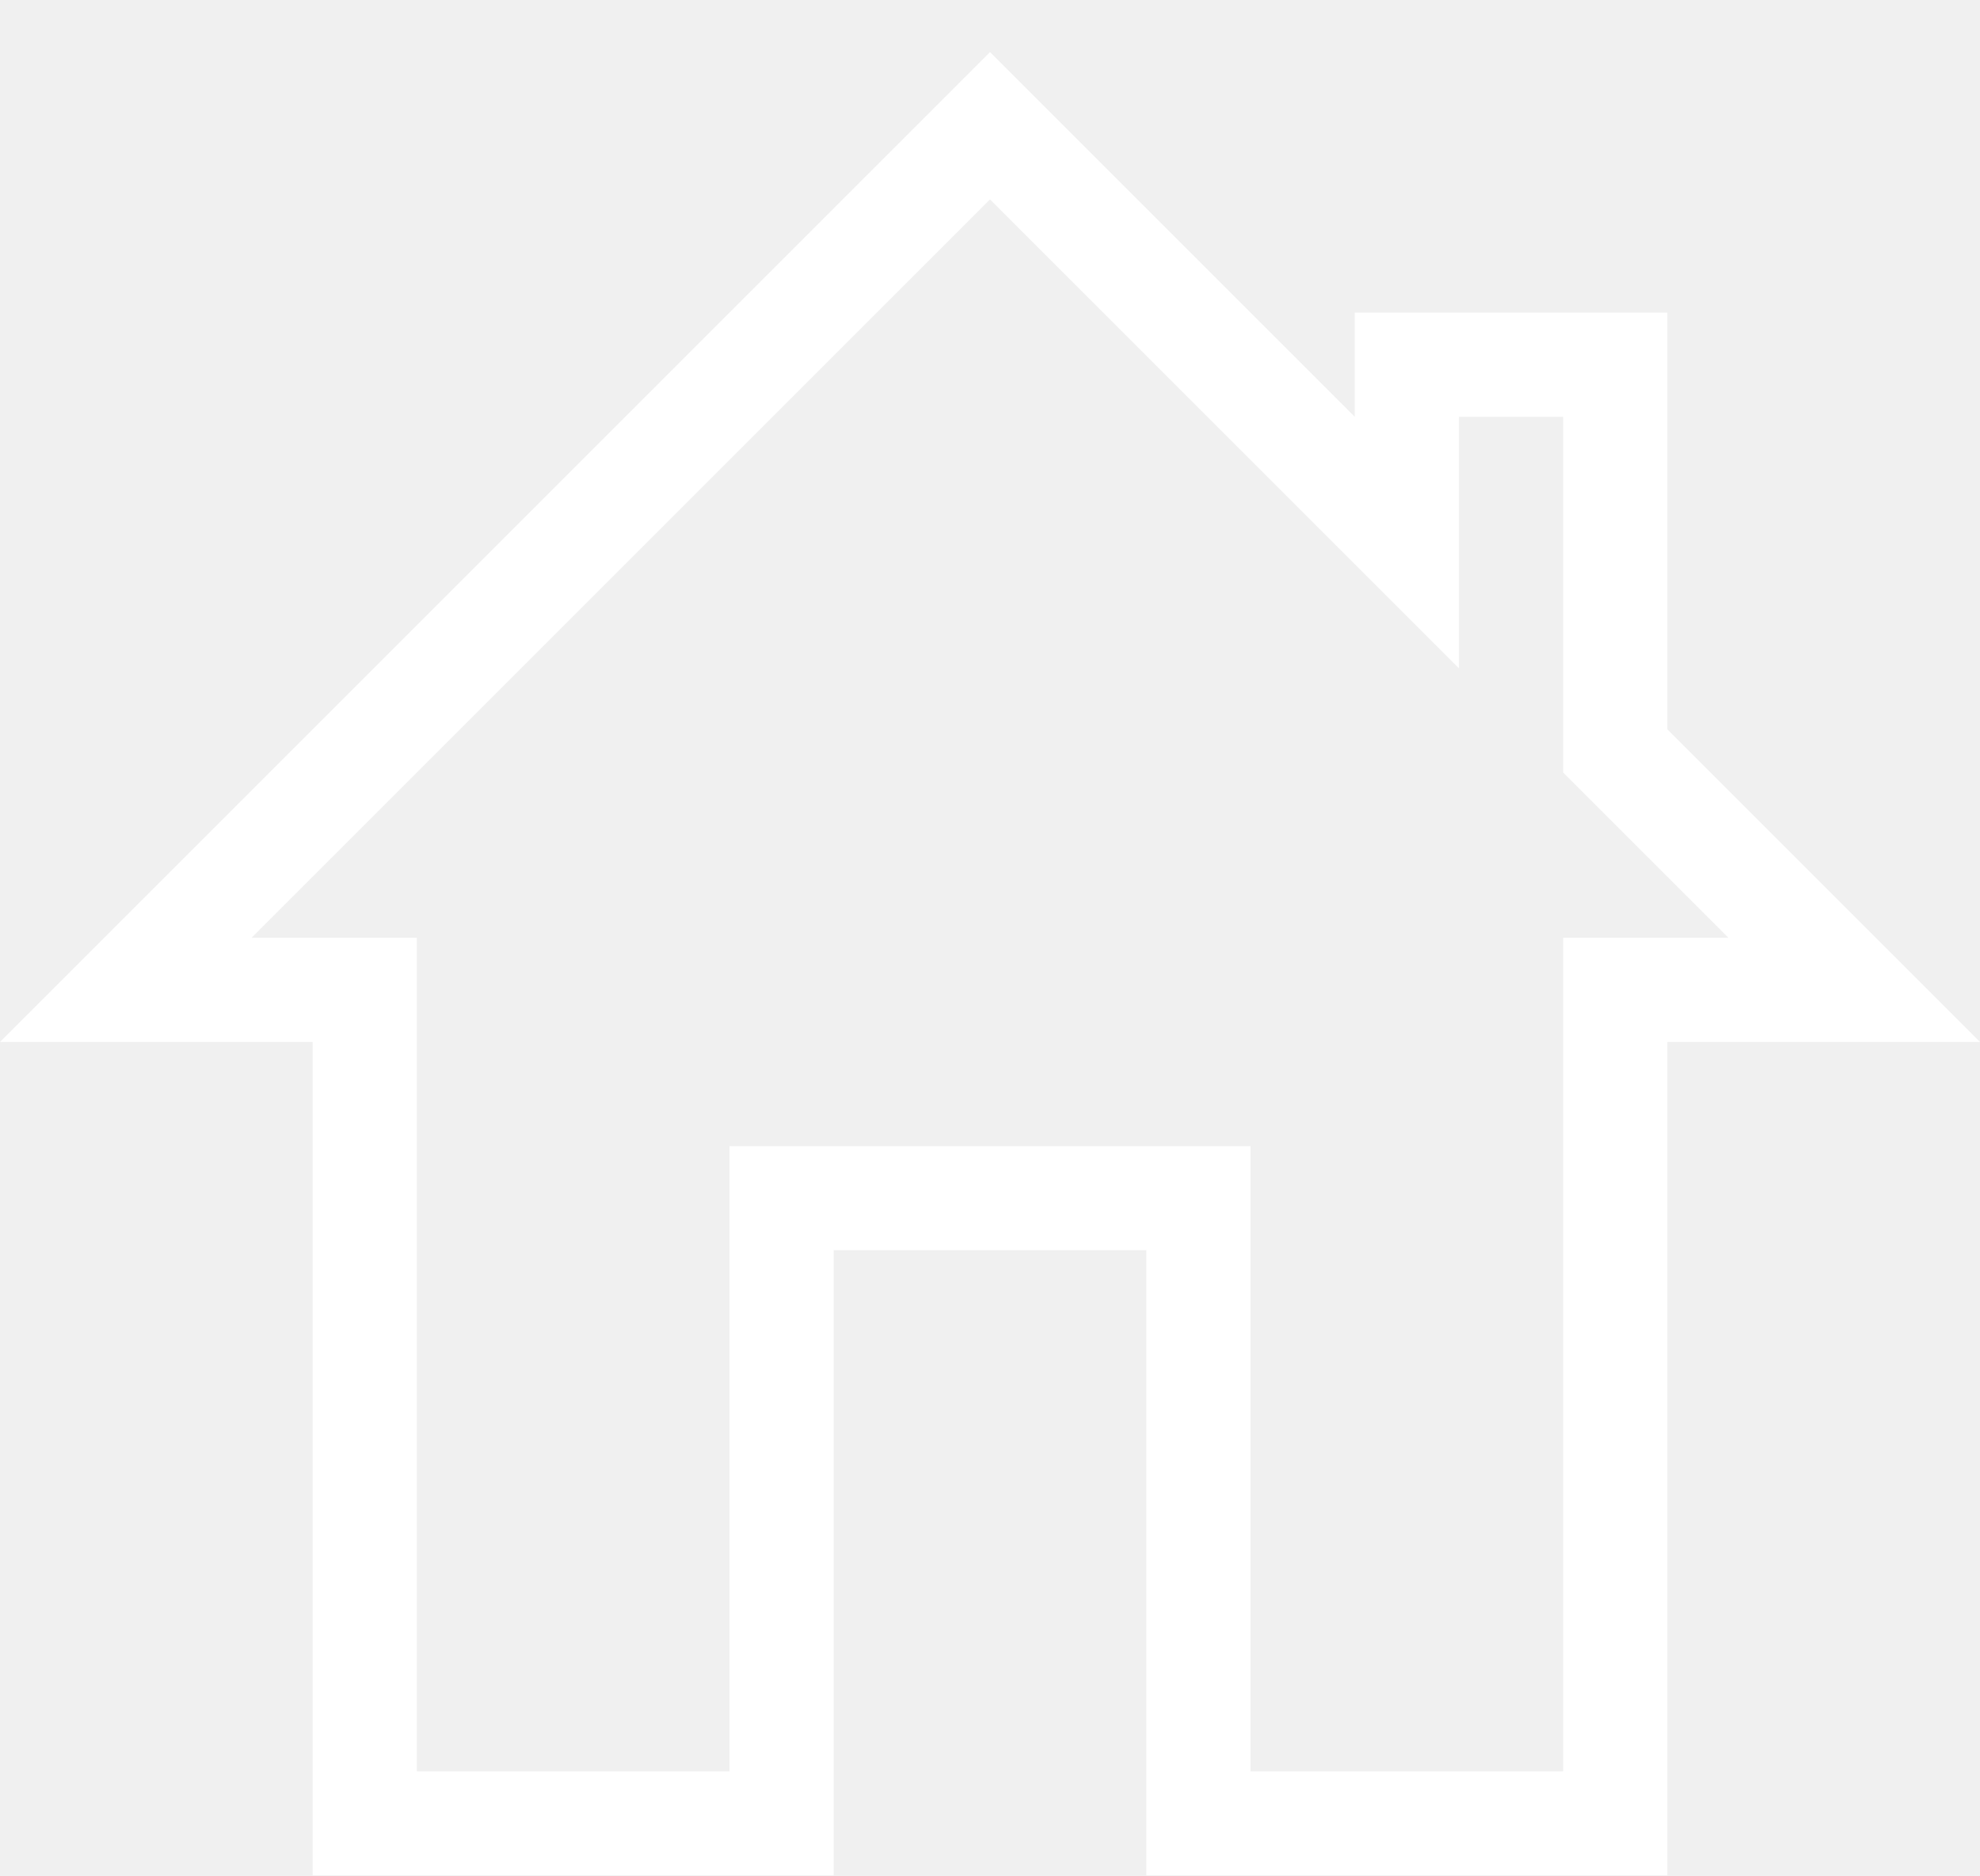
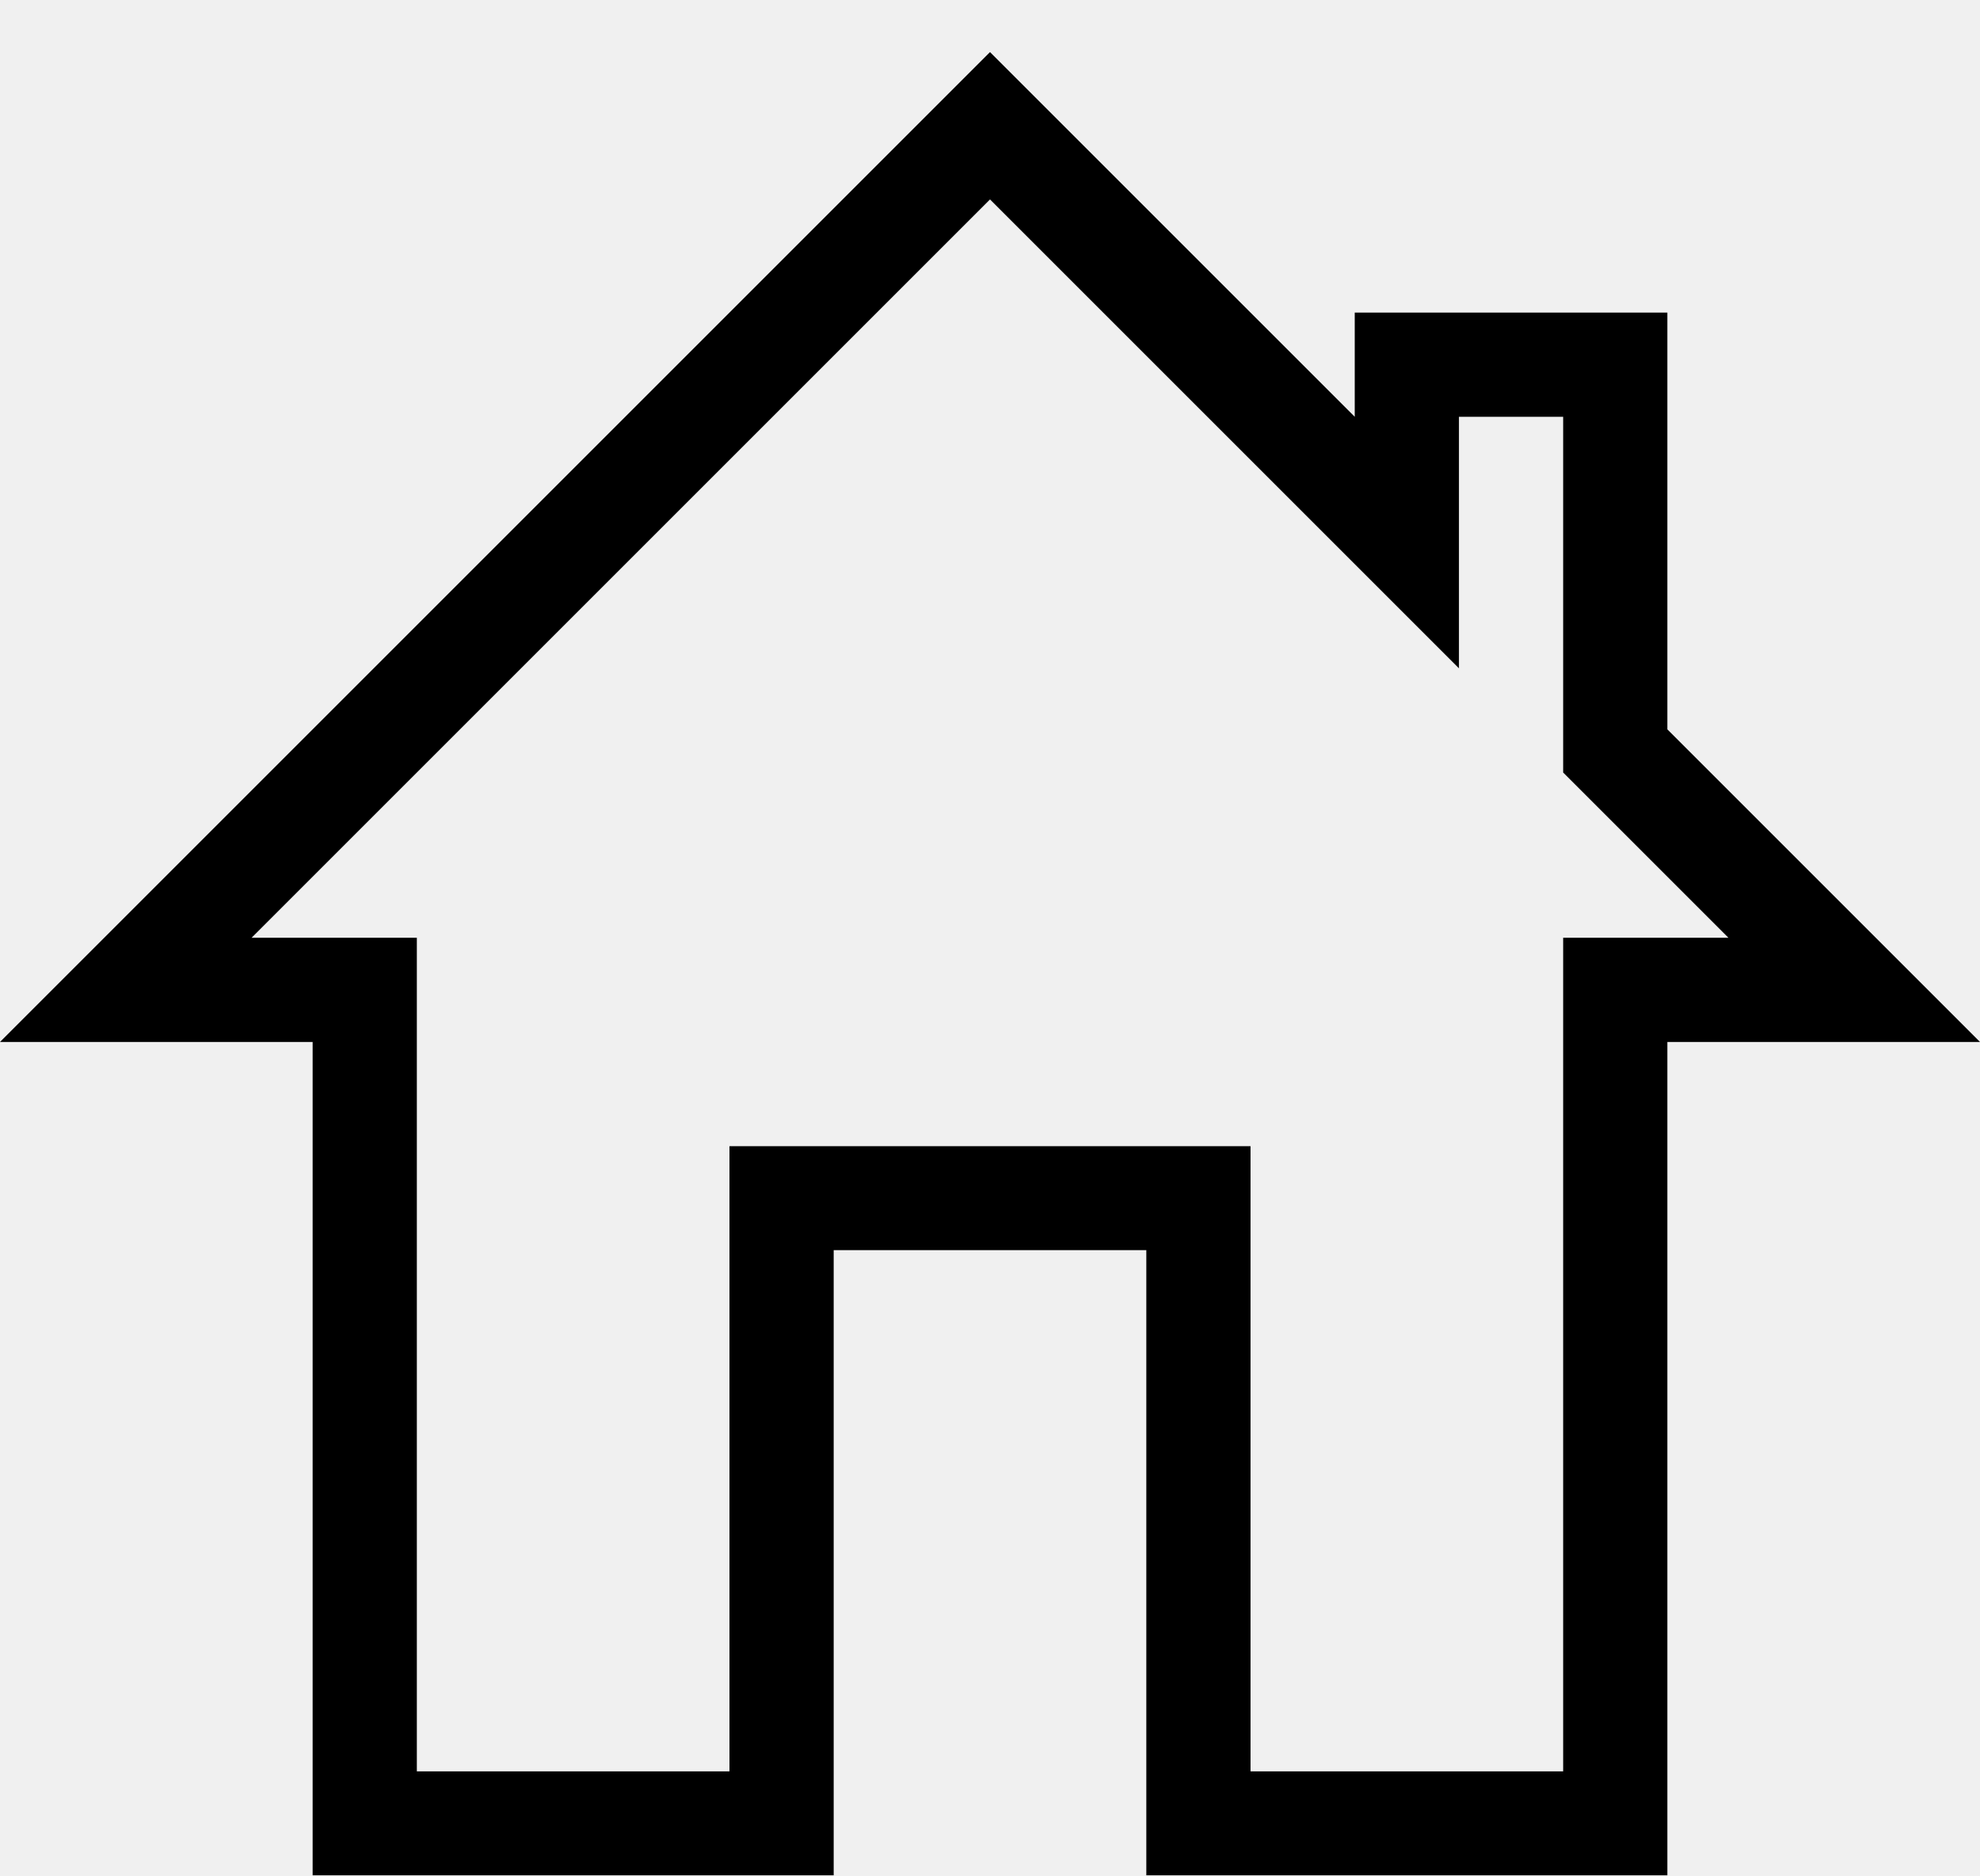
<svg xmlns="http://www.w3.org/2000/svg" width="19" height="18" viewBox="0 0 19 18" fill="none">
-   <path d="M14 6.414L9.5 1.914L2.414 9H4V17H7V11H12V17H15V9H16.586L15 7.414V4H14V6.414ZM0 10L9.5 0.5L13 4V3H16V7L19 10H16V17.998H11V11.998H8V17.998H3V10H0Z" fill="white" />
+   <path d="M14 6.414L9.5 1.914L2.414 9H4V17H7V11H12V17H15V9H16.586L15 7.414V4H14V6.414ZM0 10L9.5 0.5L13 4V3H16V7L19 10H16V17.998H11V11.998H8V17.998H3V10H0Z" fill="black" />
</svg>
